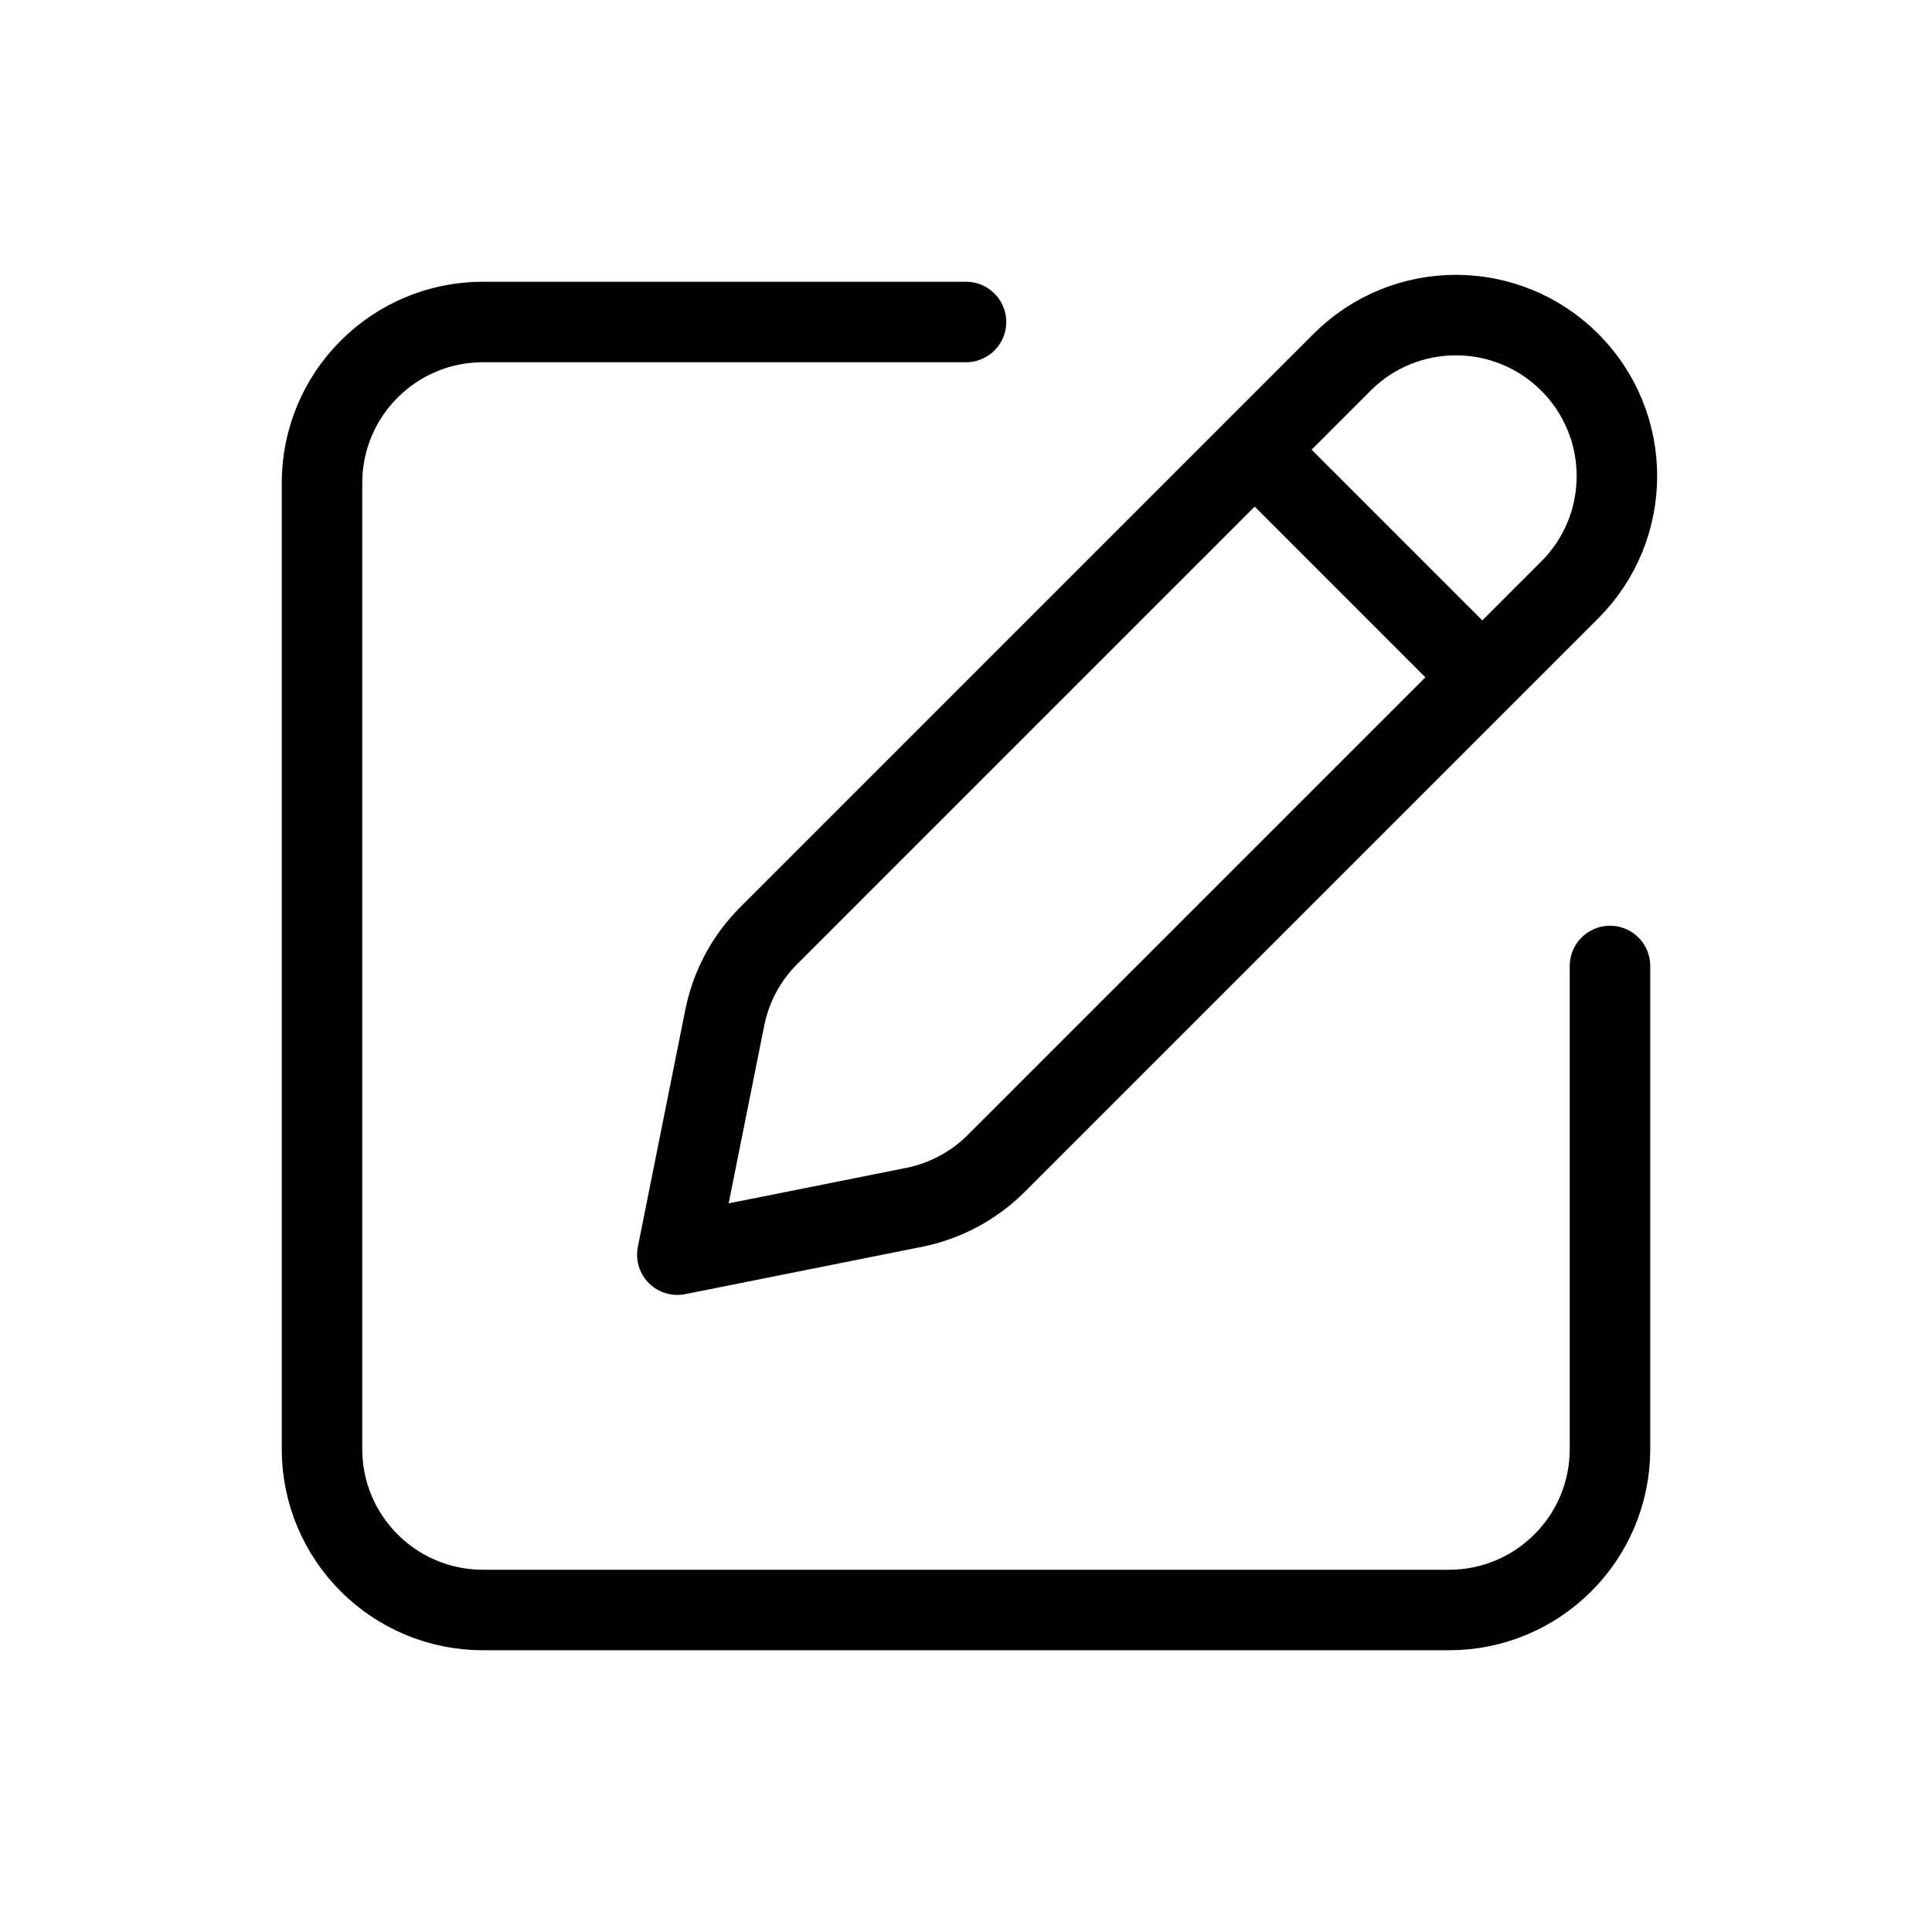
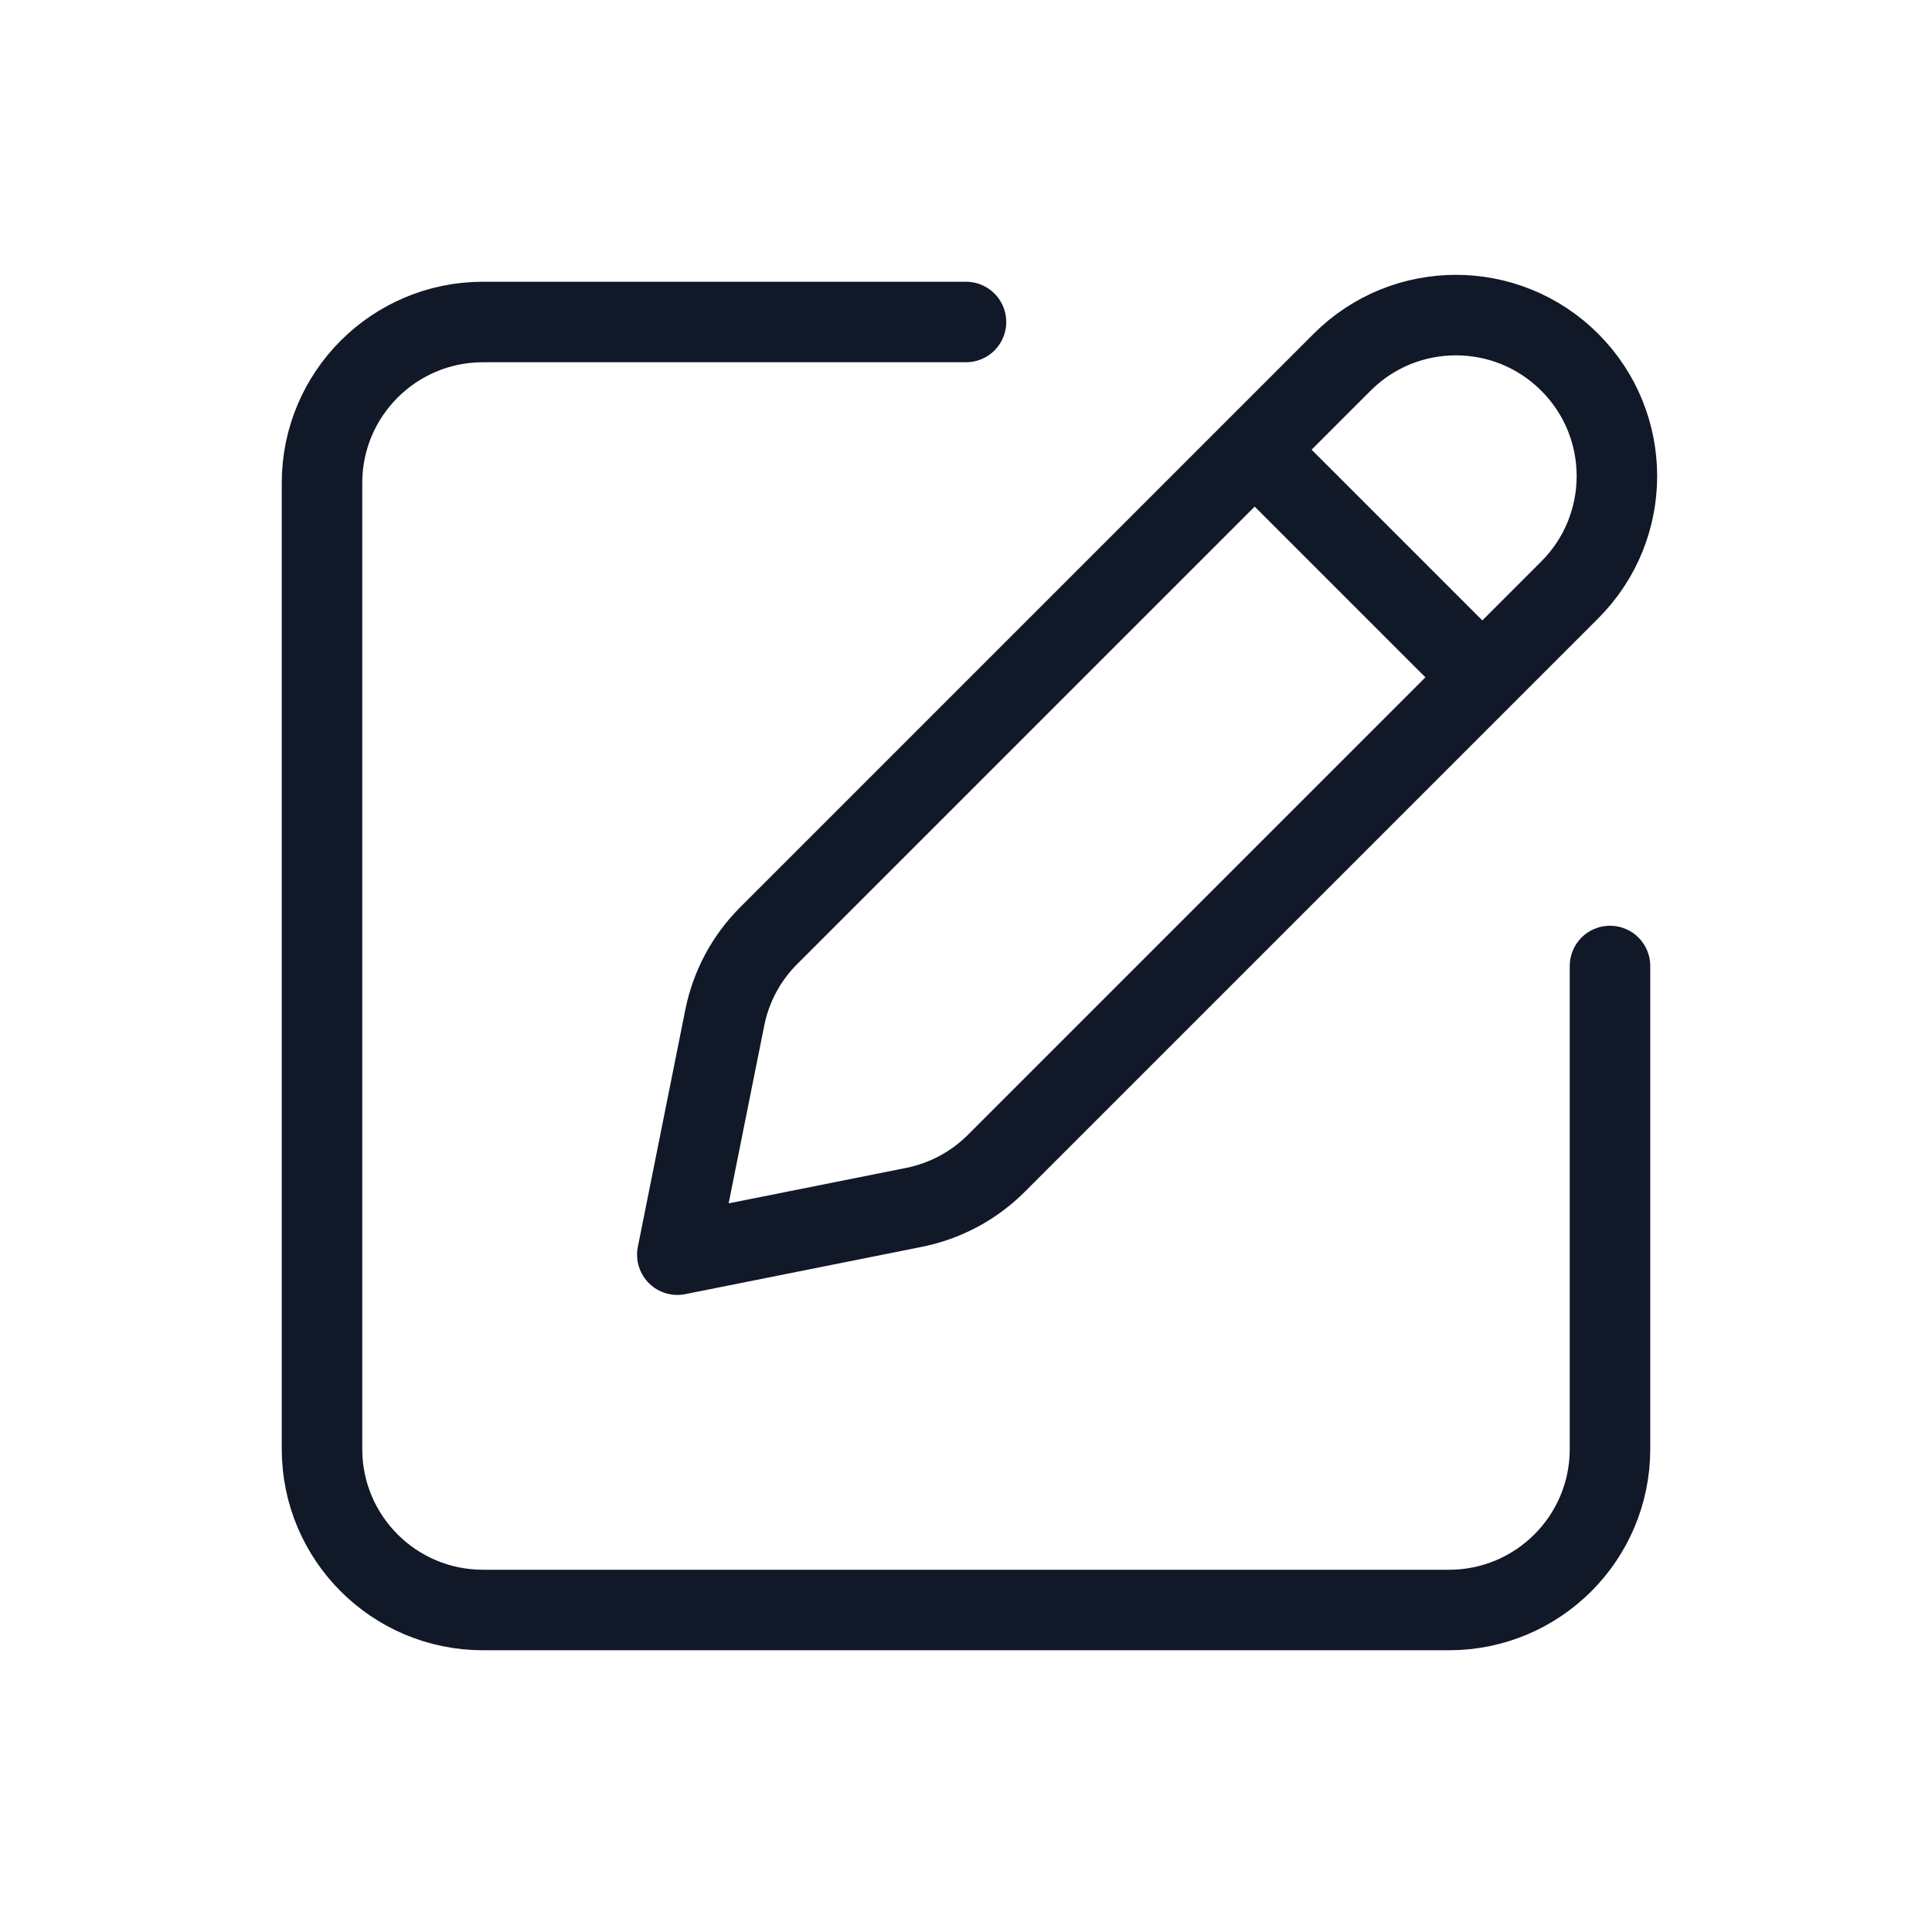
<svg xmlns="http://www.w3.org/2000/svg" width="800px" height="800px" viewBox="0 0 24 24" fill="none">
-   <path d="M12 4H6C4.895 4 4 4.895 4 6V18C4 19.105 4.895 20 6 20H18C19.105 20 20 19.105 20 18V12M18.414 8.414L19.5 7.328C20.281 6.547 20.281 5.281 19.5 4.5C18.719 3.719 17.453 3.719 16.672 4.5L15.586 5.586M18.414 8.414L12.378 14.45C12.099 14.73 11.743 14.92 11.356 14.998L8.414 15.586L9.003 12.644C9.08 12.257 9.27 11.901 9.55 11.622L15.586 5.586M18.414 8.414L15.586 5.586" stroke="#000000" stroke-width="1" stroke-linecap="round" stroke-linejoin="round" />
+   <path d="M12 4H6C4.895 4 4 4.895 4 6V18C4 19.105 4.895 20 6 20H18C19.105 20 20 19.105 20 18V12M18.414 8.414L19.5 7.328C20.281 6.547 20.281 5.281 19.5 4.5C18.719 3.719 17.453 3.719 16.672 4.5L15.586 5.586M18.414 8.414L12.378 14.45C12.099 14.73 11.743 14.92 11.356 14.998L8.414 15.586L9.003 12.644C9.08 12.257 9.27 11.901 9.55 11.622L15.586 5.586M18.414 8.414L15.586 5.586" stroke="#111827" stroke-width="1" stroke-linecap="round" stroke-linejoin="round" />
</svg>
